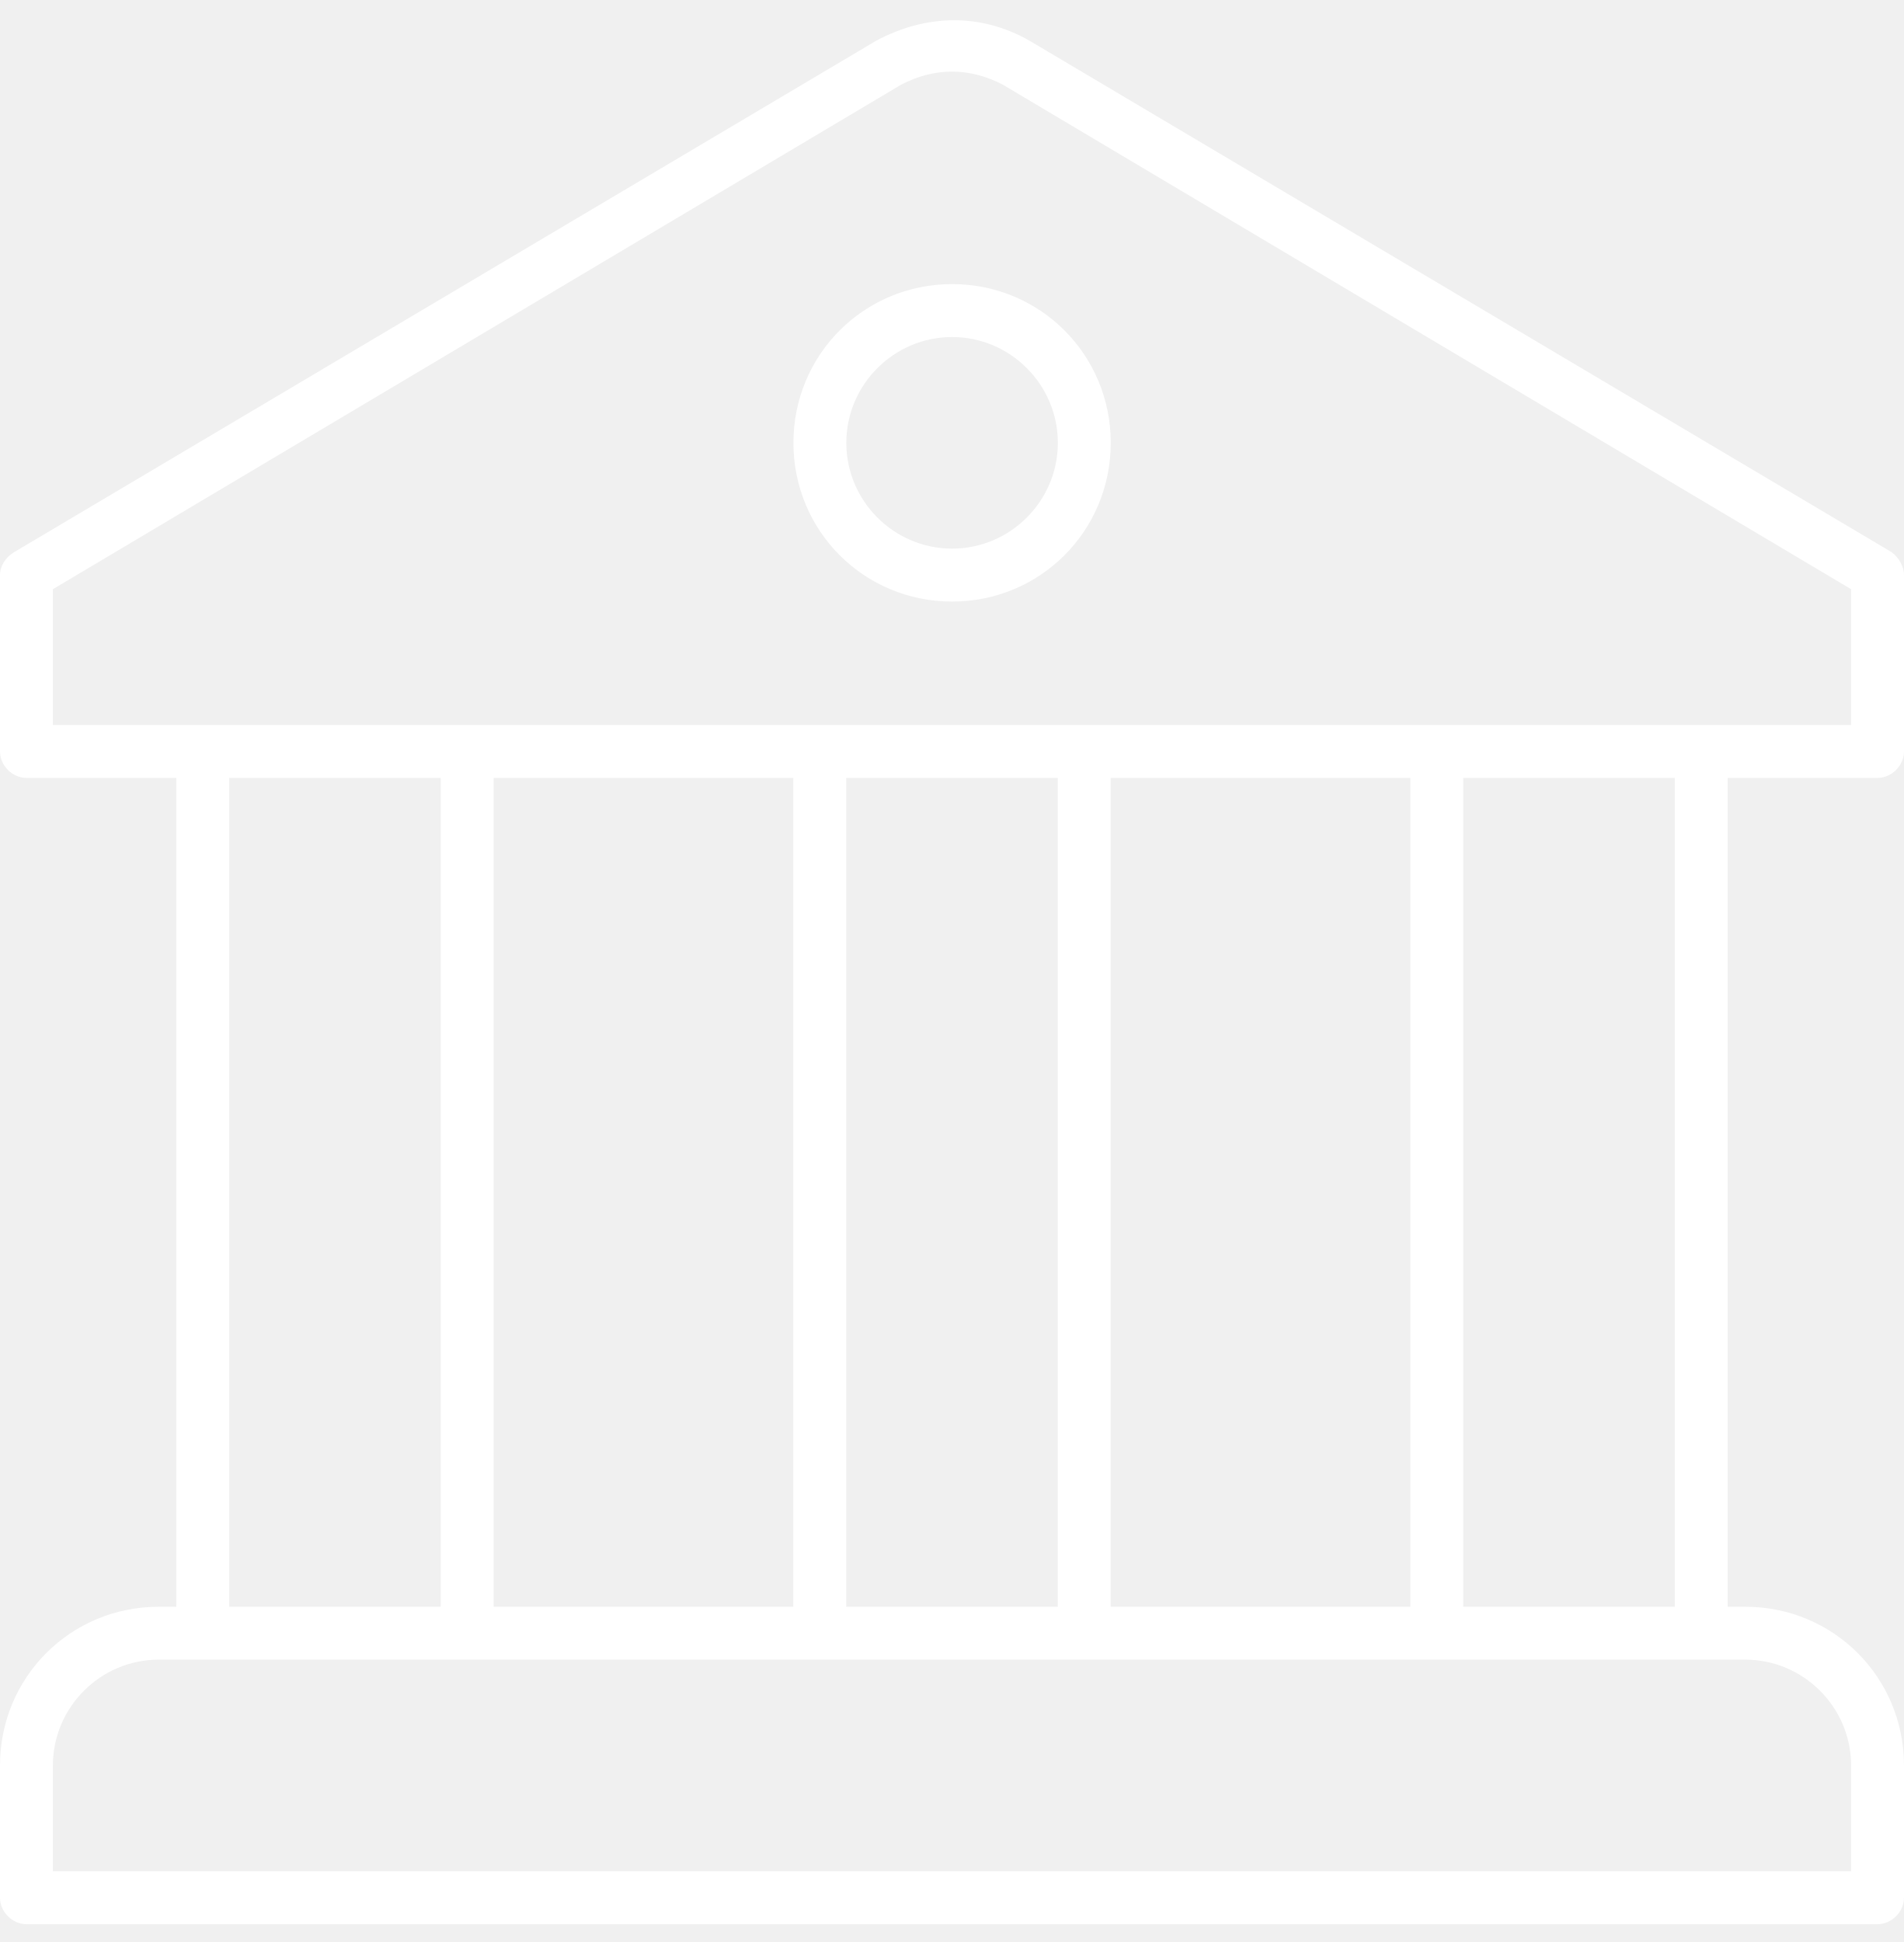
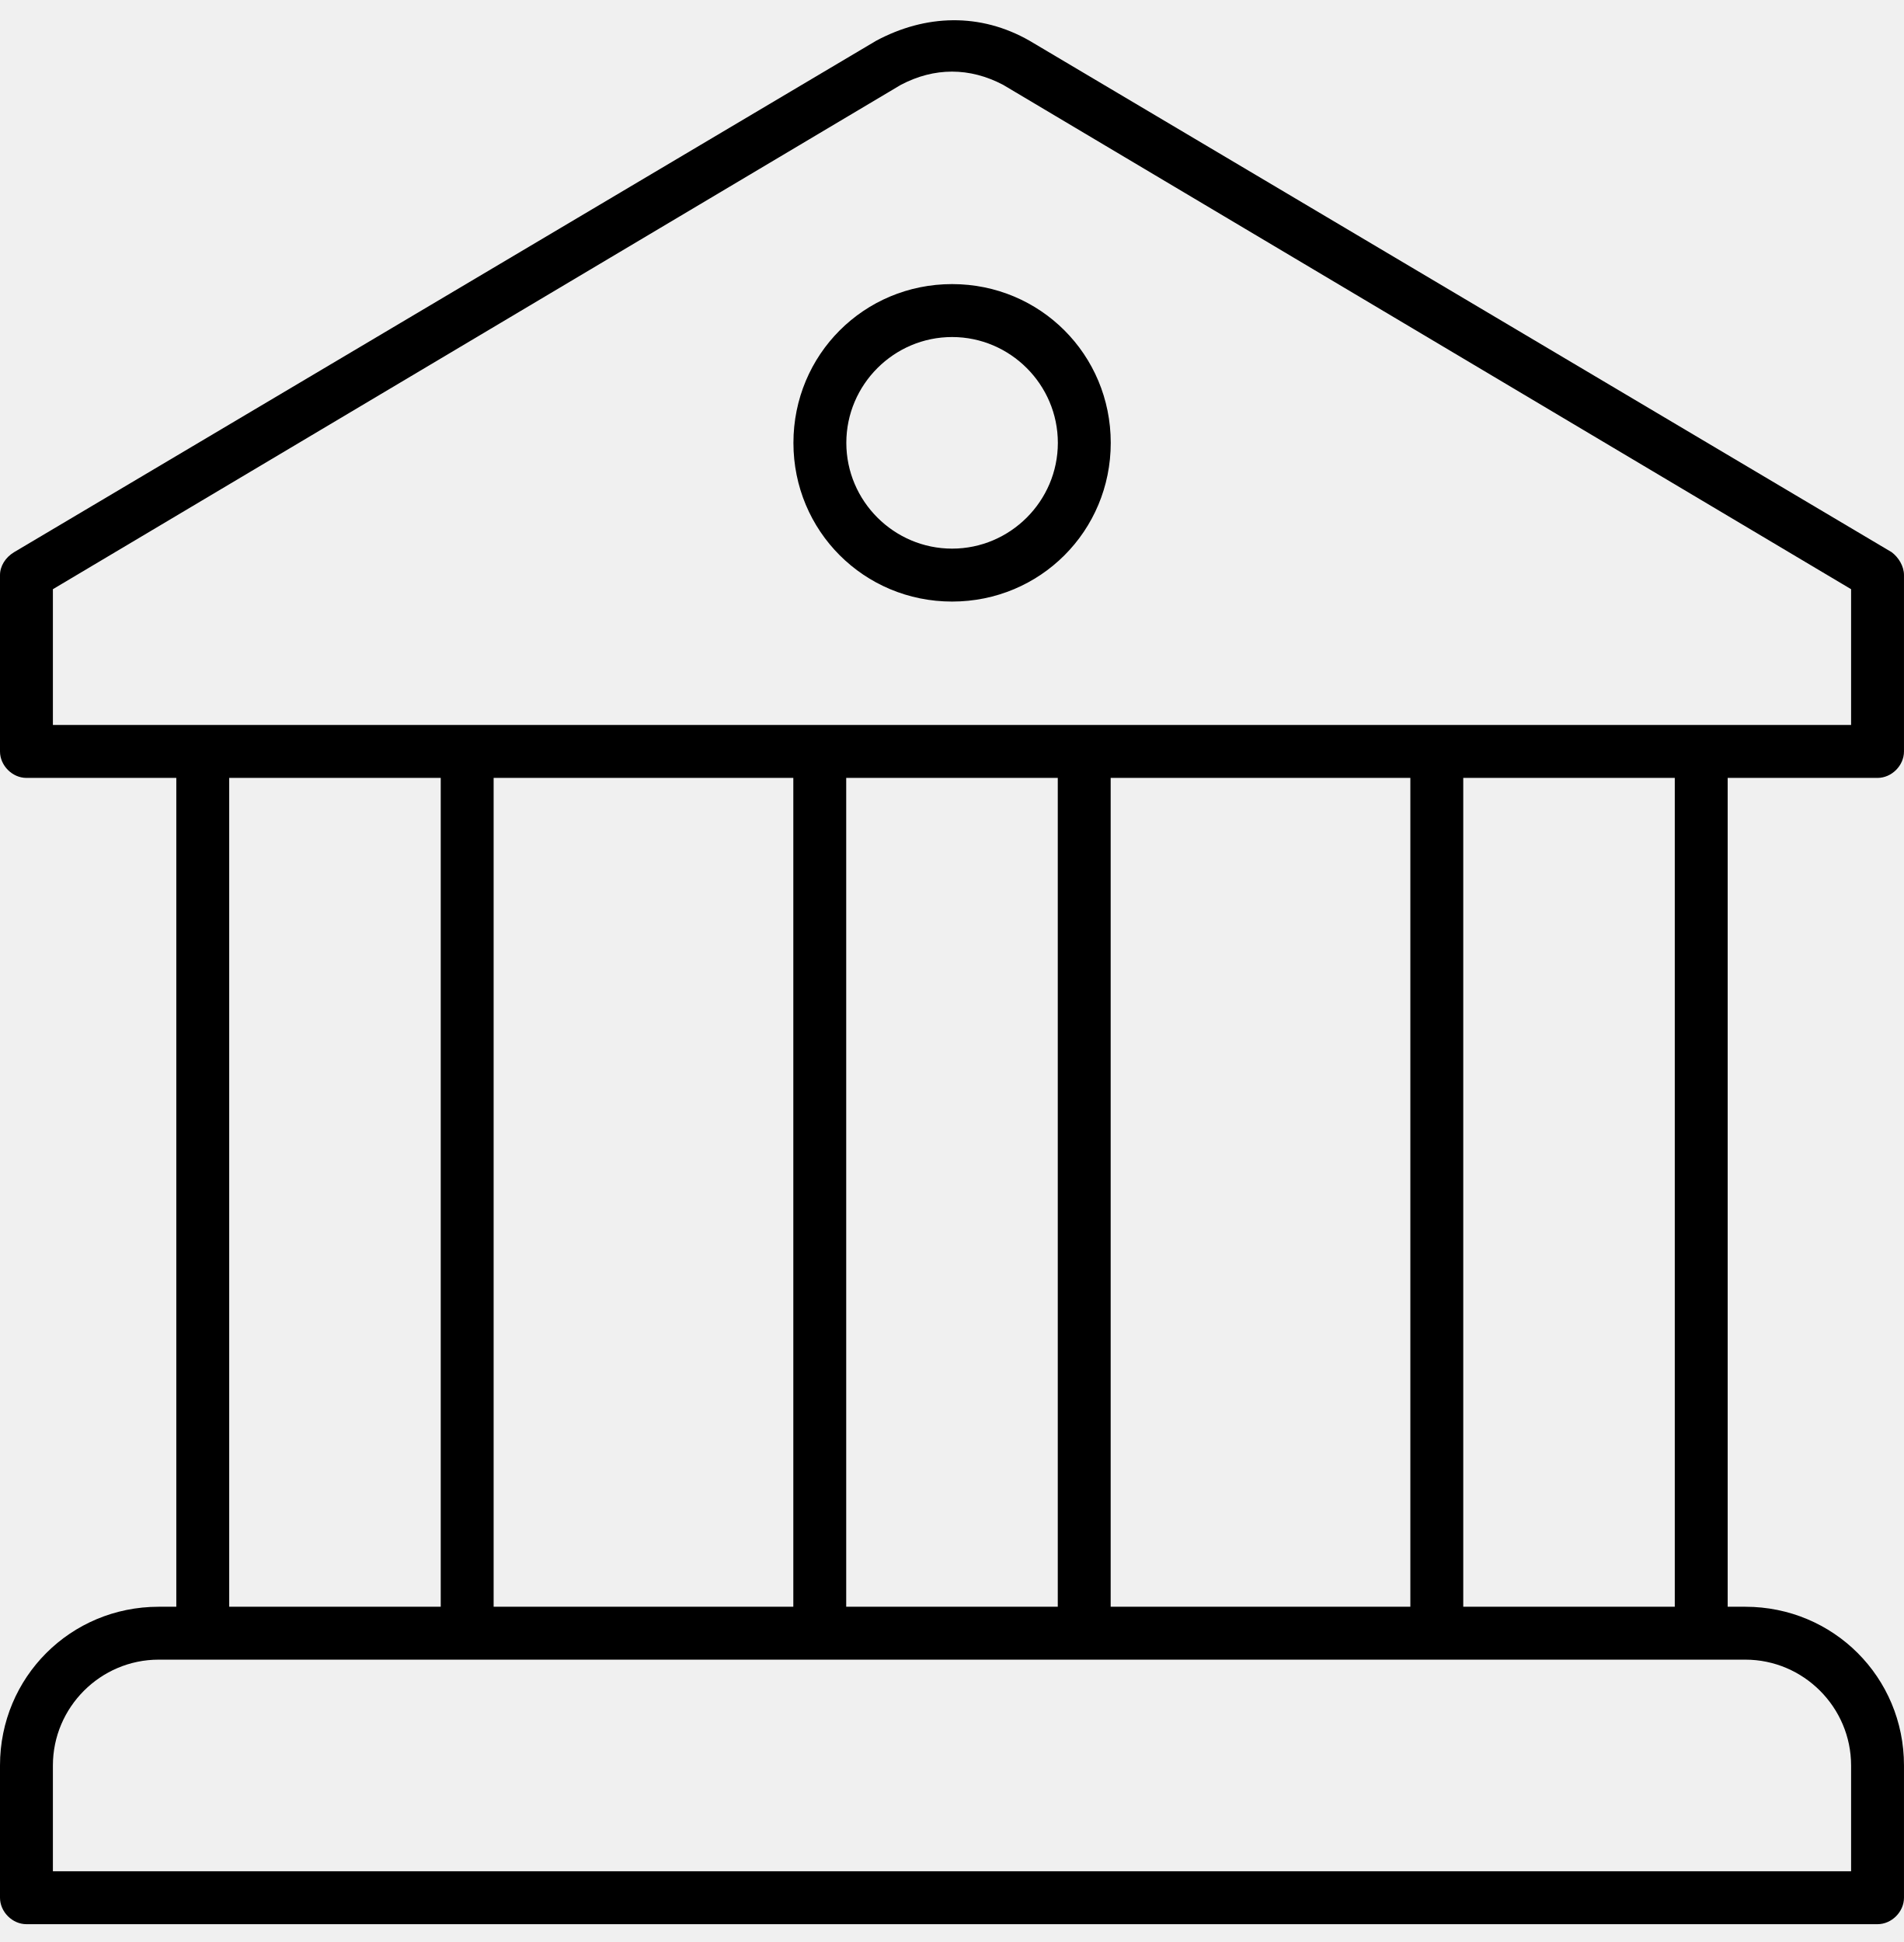
- <svg xmlns="http://www.w3.org/2000/svg" width="50" height="51" viewBox="0 0 50 51" fill="none">
-   <path d="M20.836 11.63C20.836 13.945 22.688 15.798 25.003 15.798C27.317 15.798 29.169 13.945 29.169 11.63C29.169 9.314 27.317 7.461 25.003 7.461C22.688 7.461 20.836 9.314 20.836 11.63ZM27.78 11.63C27.78 13.158 26.53 14.408 25.003 14.408C23.475 14.408 22.225 13.158 22.225 11.63C22.225 10.101 23.475 8.851 25.003 8.851C26.53 8.851 27.78 10.101 27.78 11.63Z" fill="white" />
-   <path d="M49.306 20.429C49.676 20.429 50 20.105 50 19.734V15.103C50 14.871 49.861 14.64 49.676 14.501L27.037 1.07C25.741 0.329 24.306 0.376 23.009 1.07L0.37 14.501C0.139 14.64 0 14.871 0 15.103V19.734C0 20.105 0.324 20.429 0.694 20.429H4.63V42.196H4.167C1.852 42.196 0 44.048 0 46.364V49.837C0 50.208 0.324 50.532 0.694 50.532H49.306C49.676 50.532 50 50.208 50 49.837V46.364C50 44.048 48.148 42.196 45.833 42.196H45.37V20.429H49.306ZM45.833 43.585C47.361 43.585 48.611 44.835 48.611 46.364V49.142H1.389V46.364C1.389 44.835 2.639 43.585 4.167 43.585H45.833ZM6.019 42.196V20.429H11.574V42.196H6.019ZM12.963 42.196V20.429H20.833V42.196H12.963ZM22.222 42.196V20.429H27.778V42.196H22.222ZM29.167 42.196V20.429H37.037V42.196H29.167ZM38.426 42.196V20.429H43.981V42.196H38.426ZM1.389 19.039V15.473L23.657 2.228C24.537 1.765 25.463 1.765 26.343 2.228L48.611 15.473V19.039H1.389Z" fill="white" />
+ <svg xmlns="http://www.w3.org/2000/svg" width="50" height="51" viewBox="0 0 50 51">
+   <path d="M20.836 11.63C20.836 13.945 22.688 15.798 25.003 15.798C27.317 15.798 29.169 13.945 29.169 11.63C29.169 9.314 27.317 7.461 25.003 7.461C22.688 7.461 20.836 9.314 20.836 11.63ZM27.78 11.63C27.78 13.158 26.53 14.408 25.003 14.408C23.475 14.408 22.225 13.158 22.225 11.63C22.225 10.101 23.475 8.851 25.003 8.851C26.53 8.851 27.78 10.101 27.78 11.63Z" />
+   <path d="M49.306 20.429C49.676 20.429 50 20.105 50 19.734V15.103C50 14.871 49.861 14.64 49.676 14.501L27.037 1.07C25.741 0.329 24.306 0.376 23.009 1.07L0.37 14.501C0.139 14.64 0 14.871 0 15.103V19.734C0 20.105 0.324 20.429 0.694 20.429H4.63V42.196H4.167C1.852 42.196 0 44.048 0 46.364V49.837C0 50.208 0.324 50.532 0.694 50.532H49.306C49.676 50.532 50 50.208 50 49.837V46.364C50 44.048 48.148 42.196 45.833 42.196H45.37V20.429H49.306ZM45.833 43.585C47.361 43.585 48.611 44.835 48.611 46.364V49.142H1.389V46.364C1.389 44.835 2.639 43.585 4.167 43.585H45.833ZM6.019 42.196V20.429H11.574V42.196H6.019ZM12.963 42.196V20.429H20.833V42.196H12.963ZM22.222 42.196V20.429H27.778V42.196H22.222ZM29.167 42.196V20.429H37.037V42.196H29.167ZM38.426 42.196V20.429H43.981V42.196H38.426ZM1.389 19.039V15.473L23.657 2.228C24.537 1.765 25.463 1.765 26.343 2.228L48.611 15.473V19.039H1.389Z" />
</svg>
